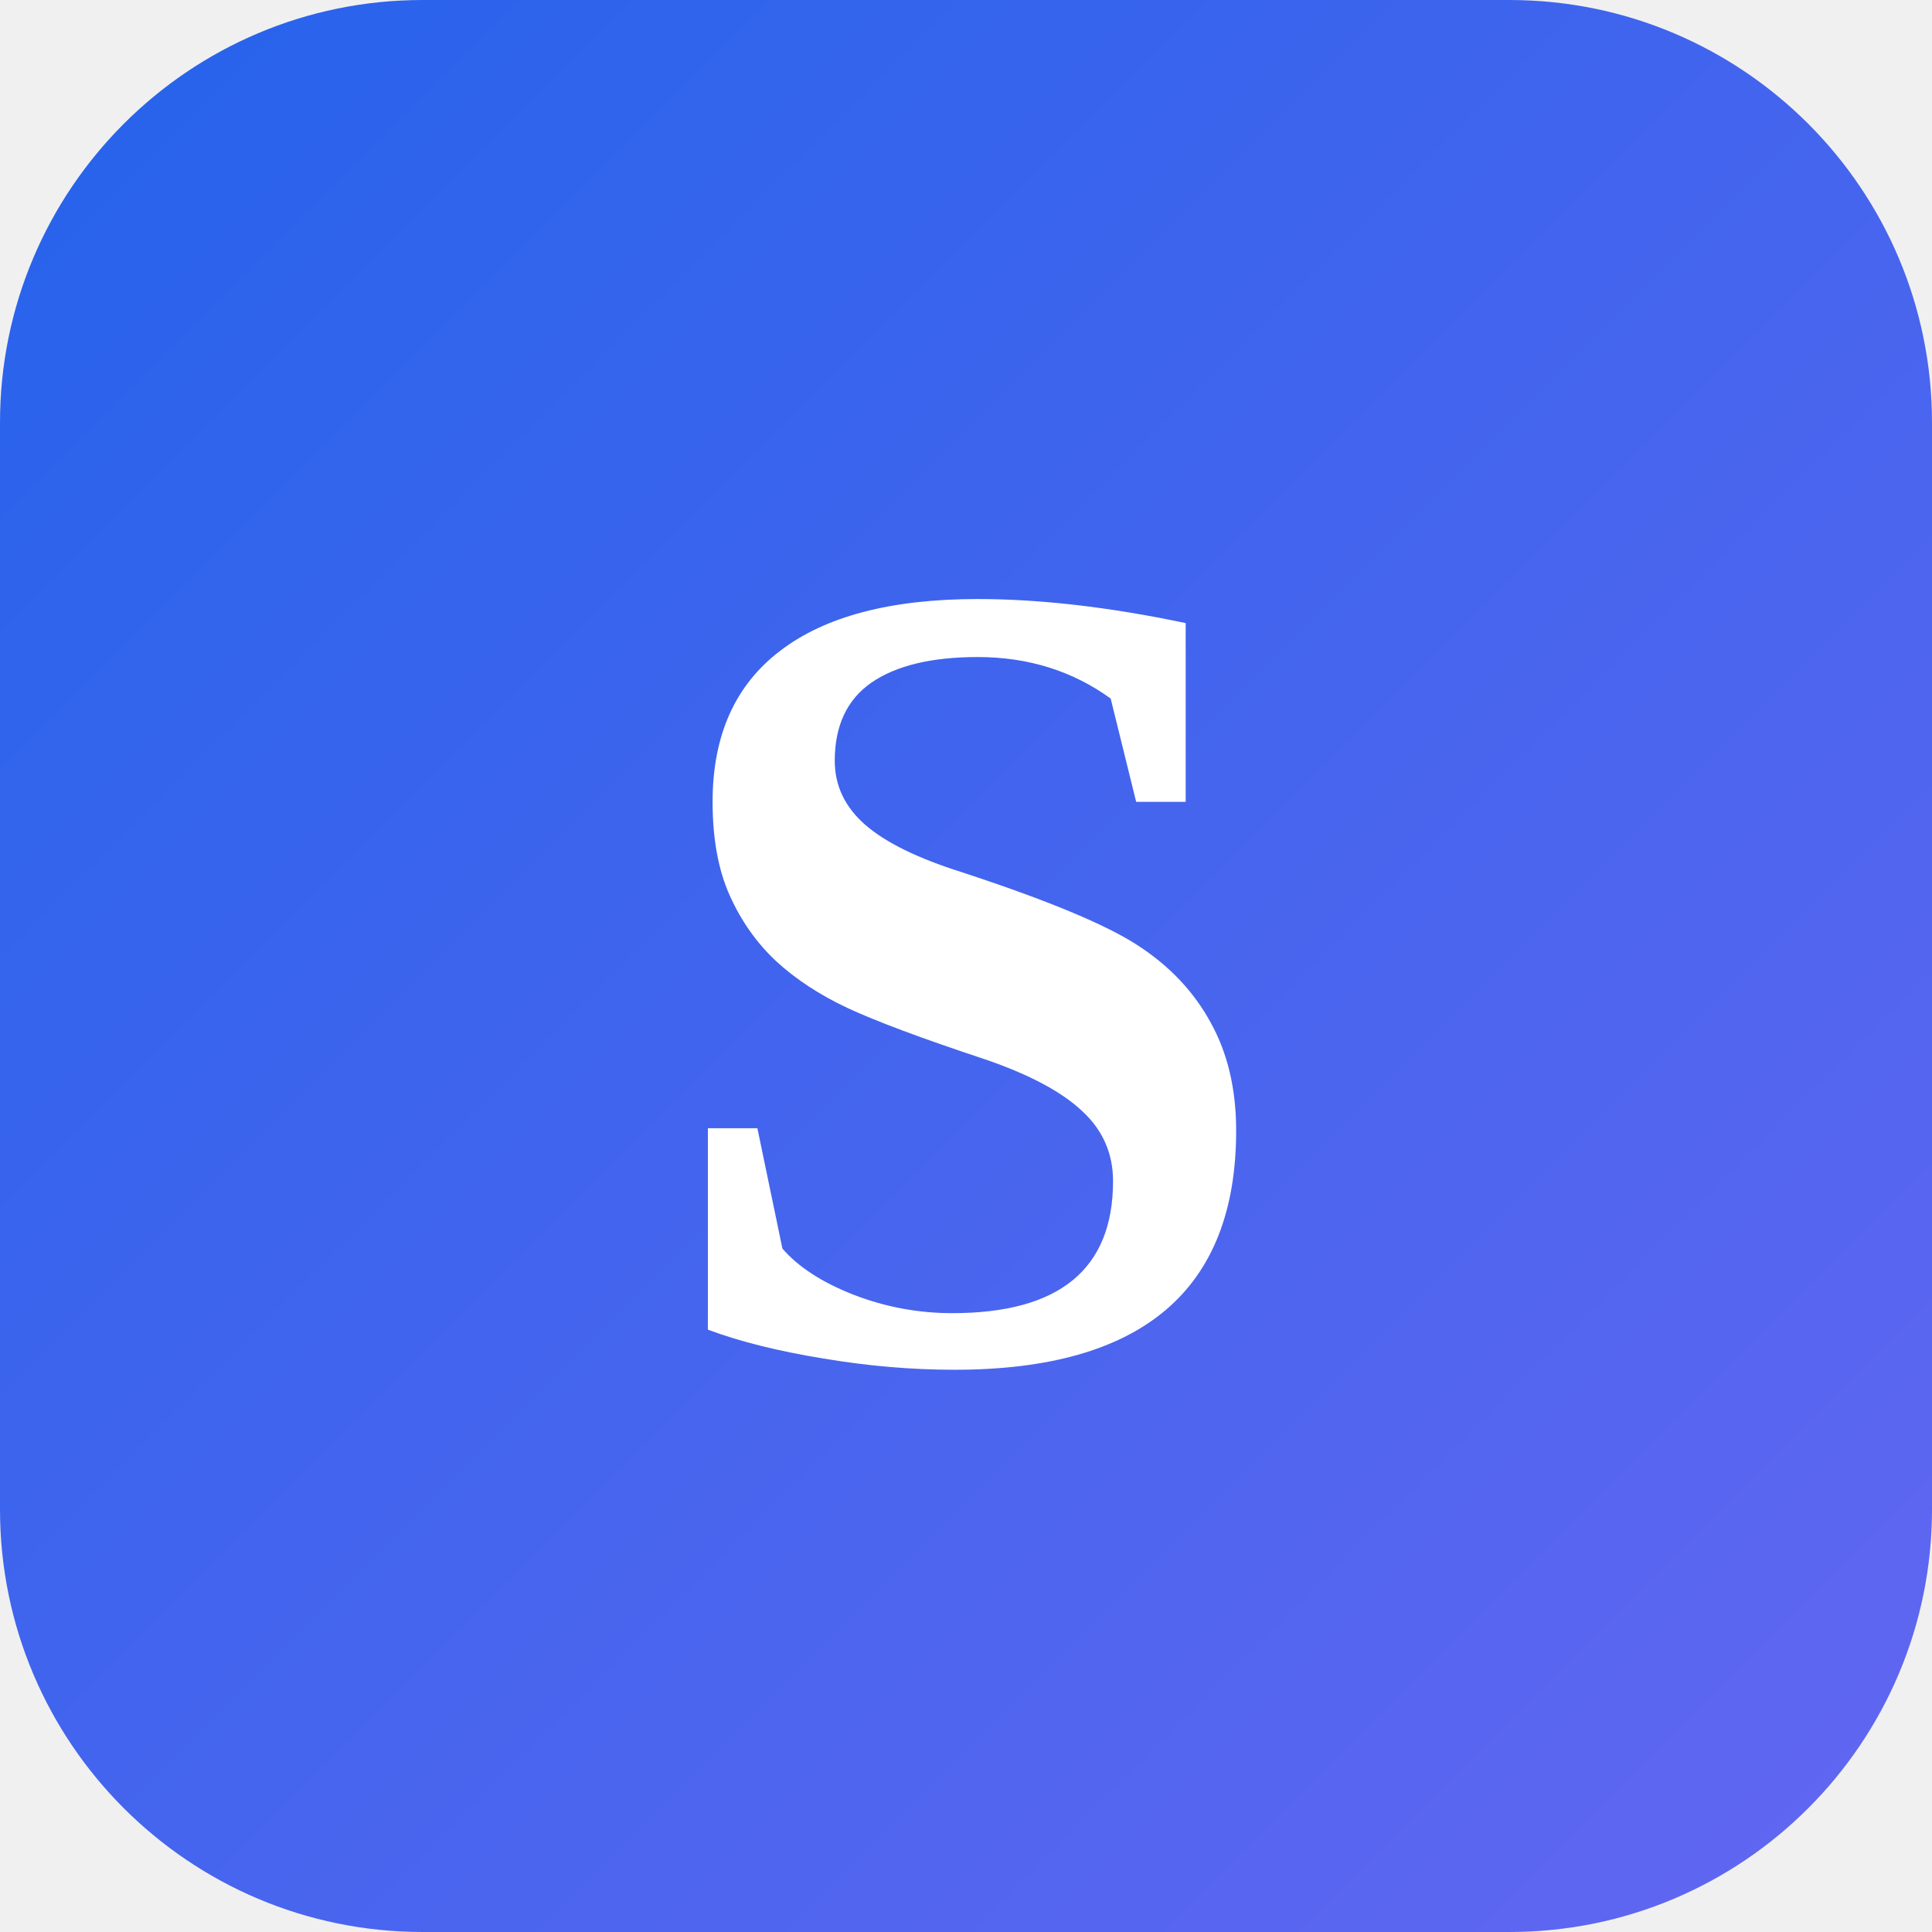
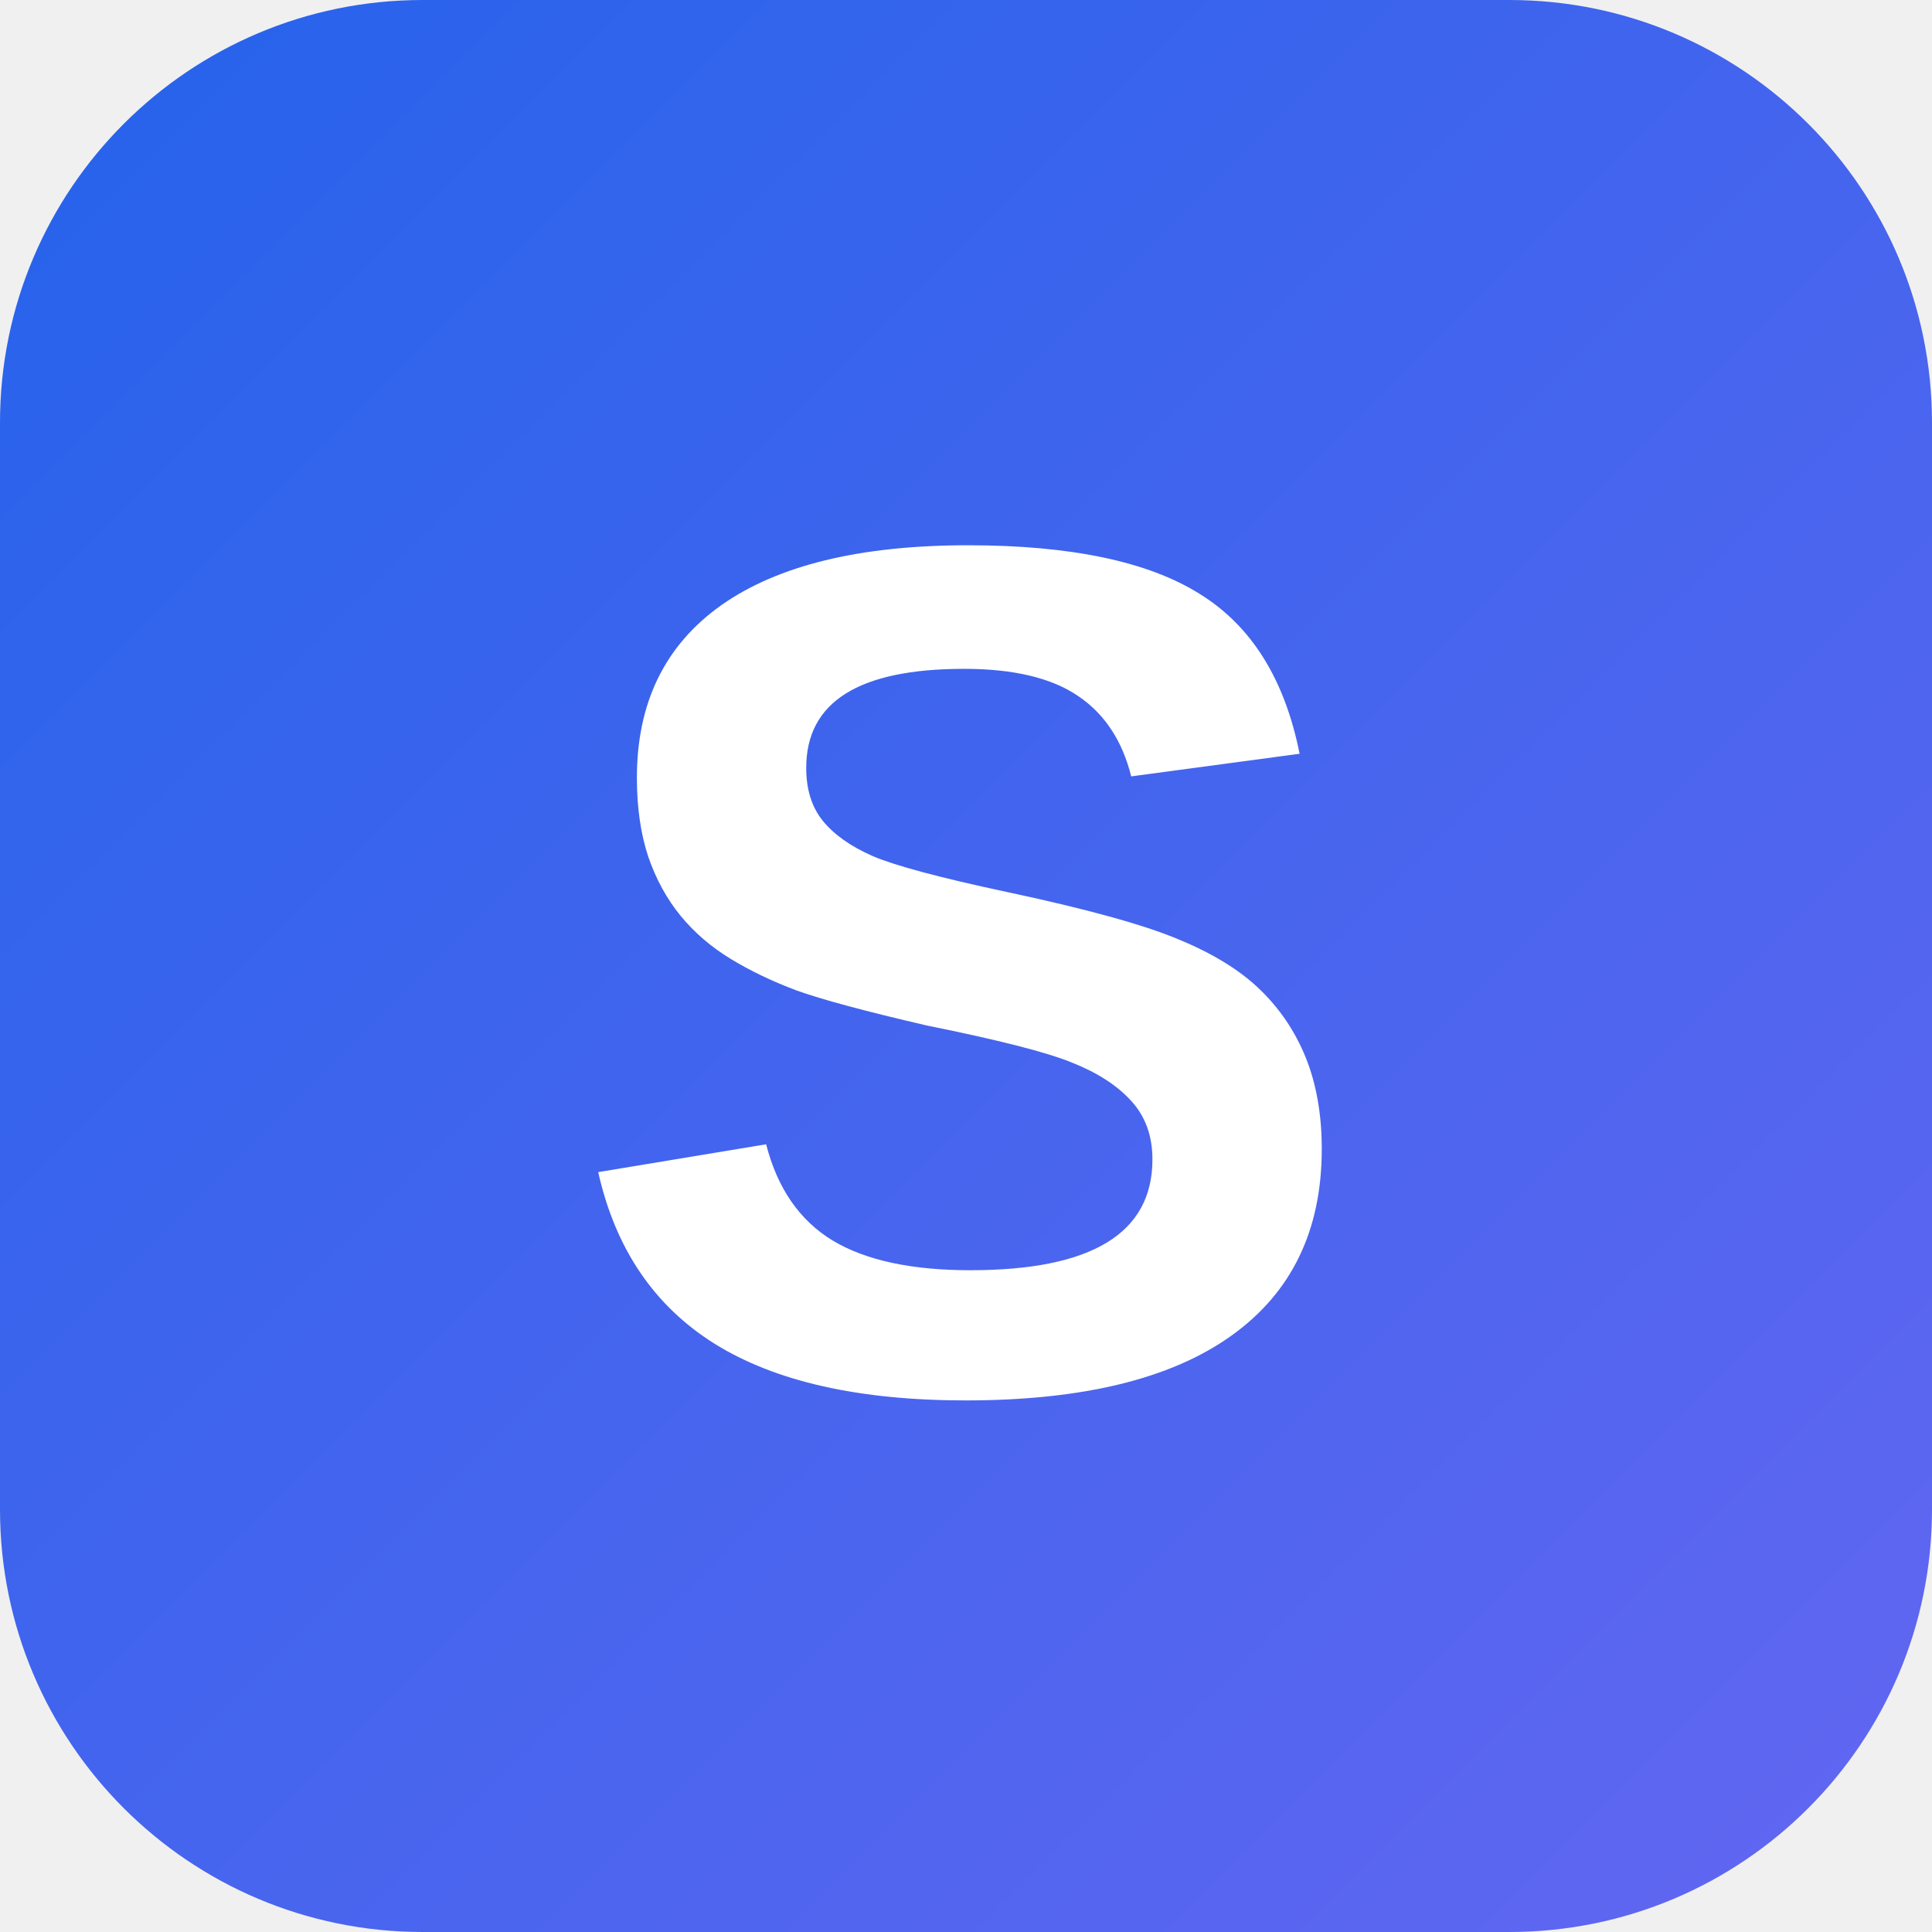
<svg xmlns="http://www.w3.org/2000/svg" viewBox="0 0 64 64">
  <defs>
    <linearGradient id="brand" x1="0" y1="0" x2="1" y2="1">
      <stop offset="0" stop-color="#2563eb" />
      <stop offset="1" stop-color="#6366f1" />
    </linearGradient>
  </defs>
  <rect width="64" height="64" rx="14" fill="url(#brand)" />
-   <text x="32" y="45" font-family="Georgia, 'Times New Roman', serif" font-size="38" font-weight="700" fill="#ffffff" text-anchor="middle">S</text>
+   <text x="32" y="46" font-family="Arial, 'Helvetica Neue', sans-serif" font-size="40" font-weight="900" fill="#ffffff" text-anchor="middle">S</text>
</svg>
